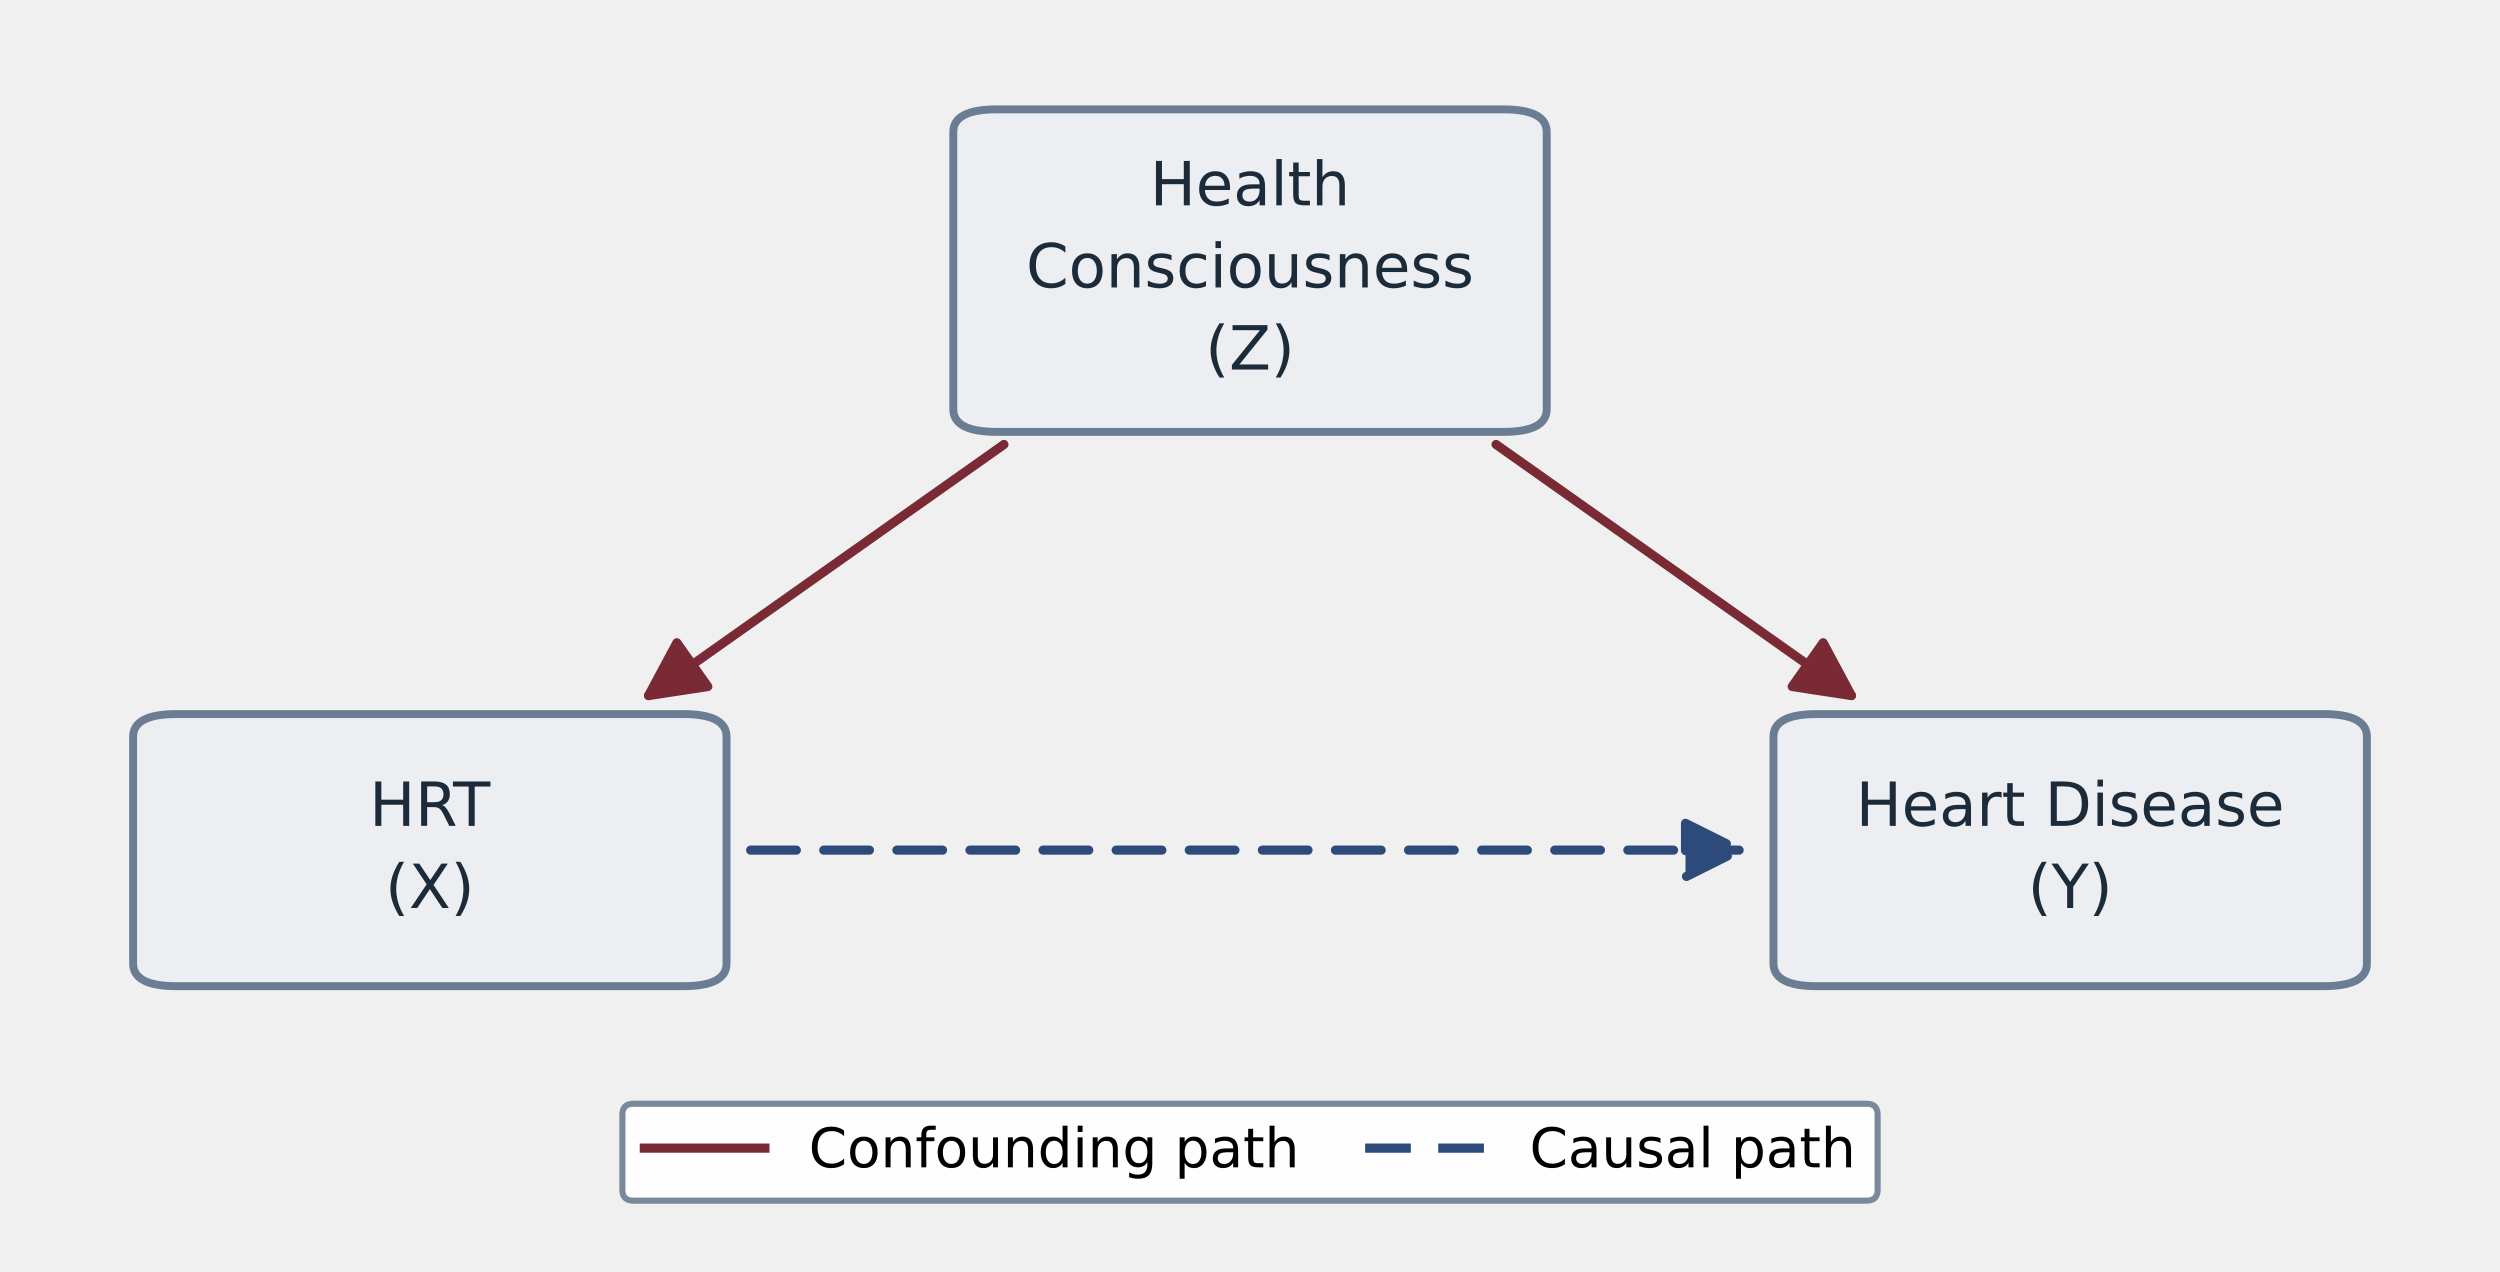
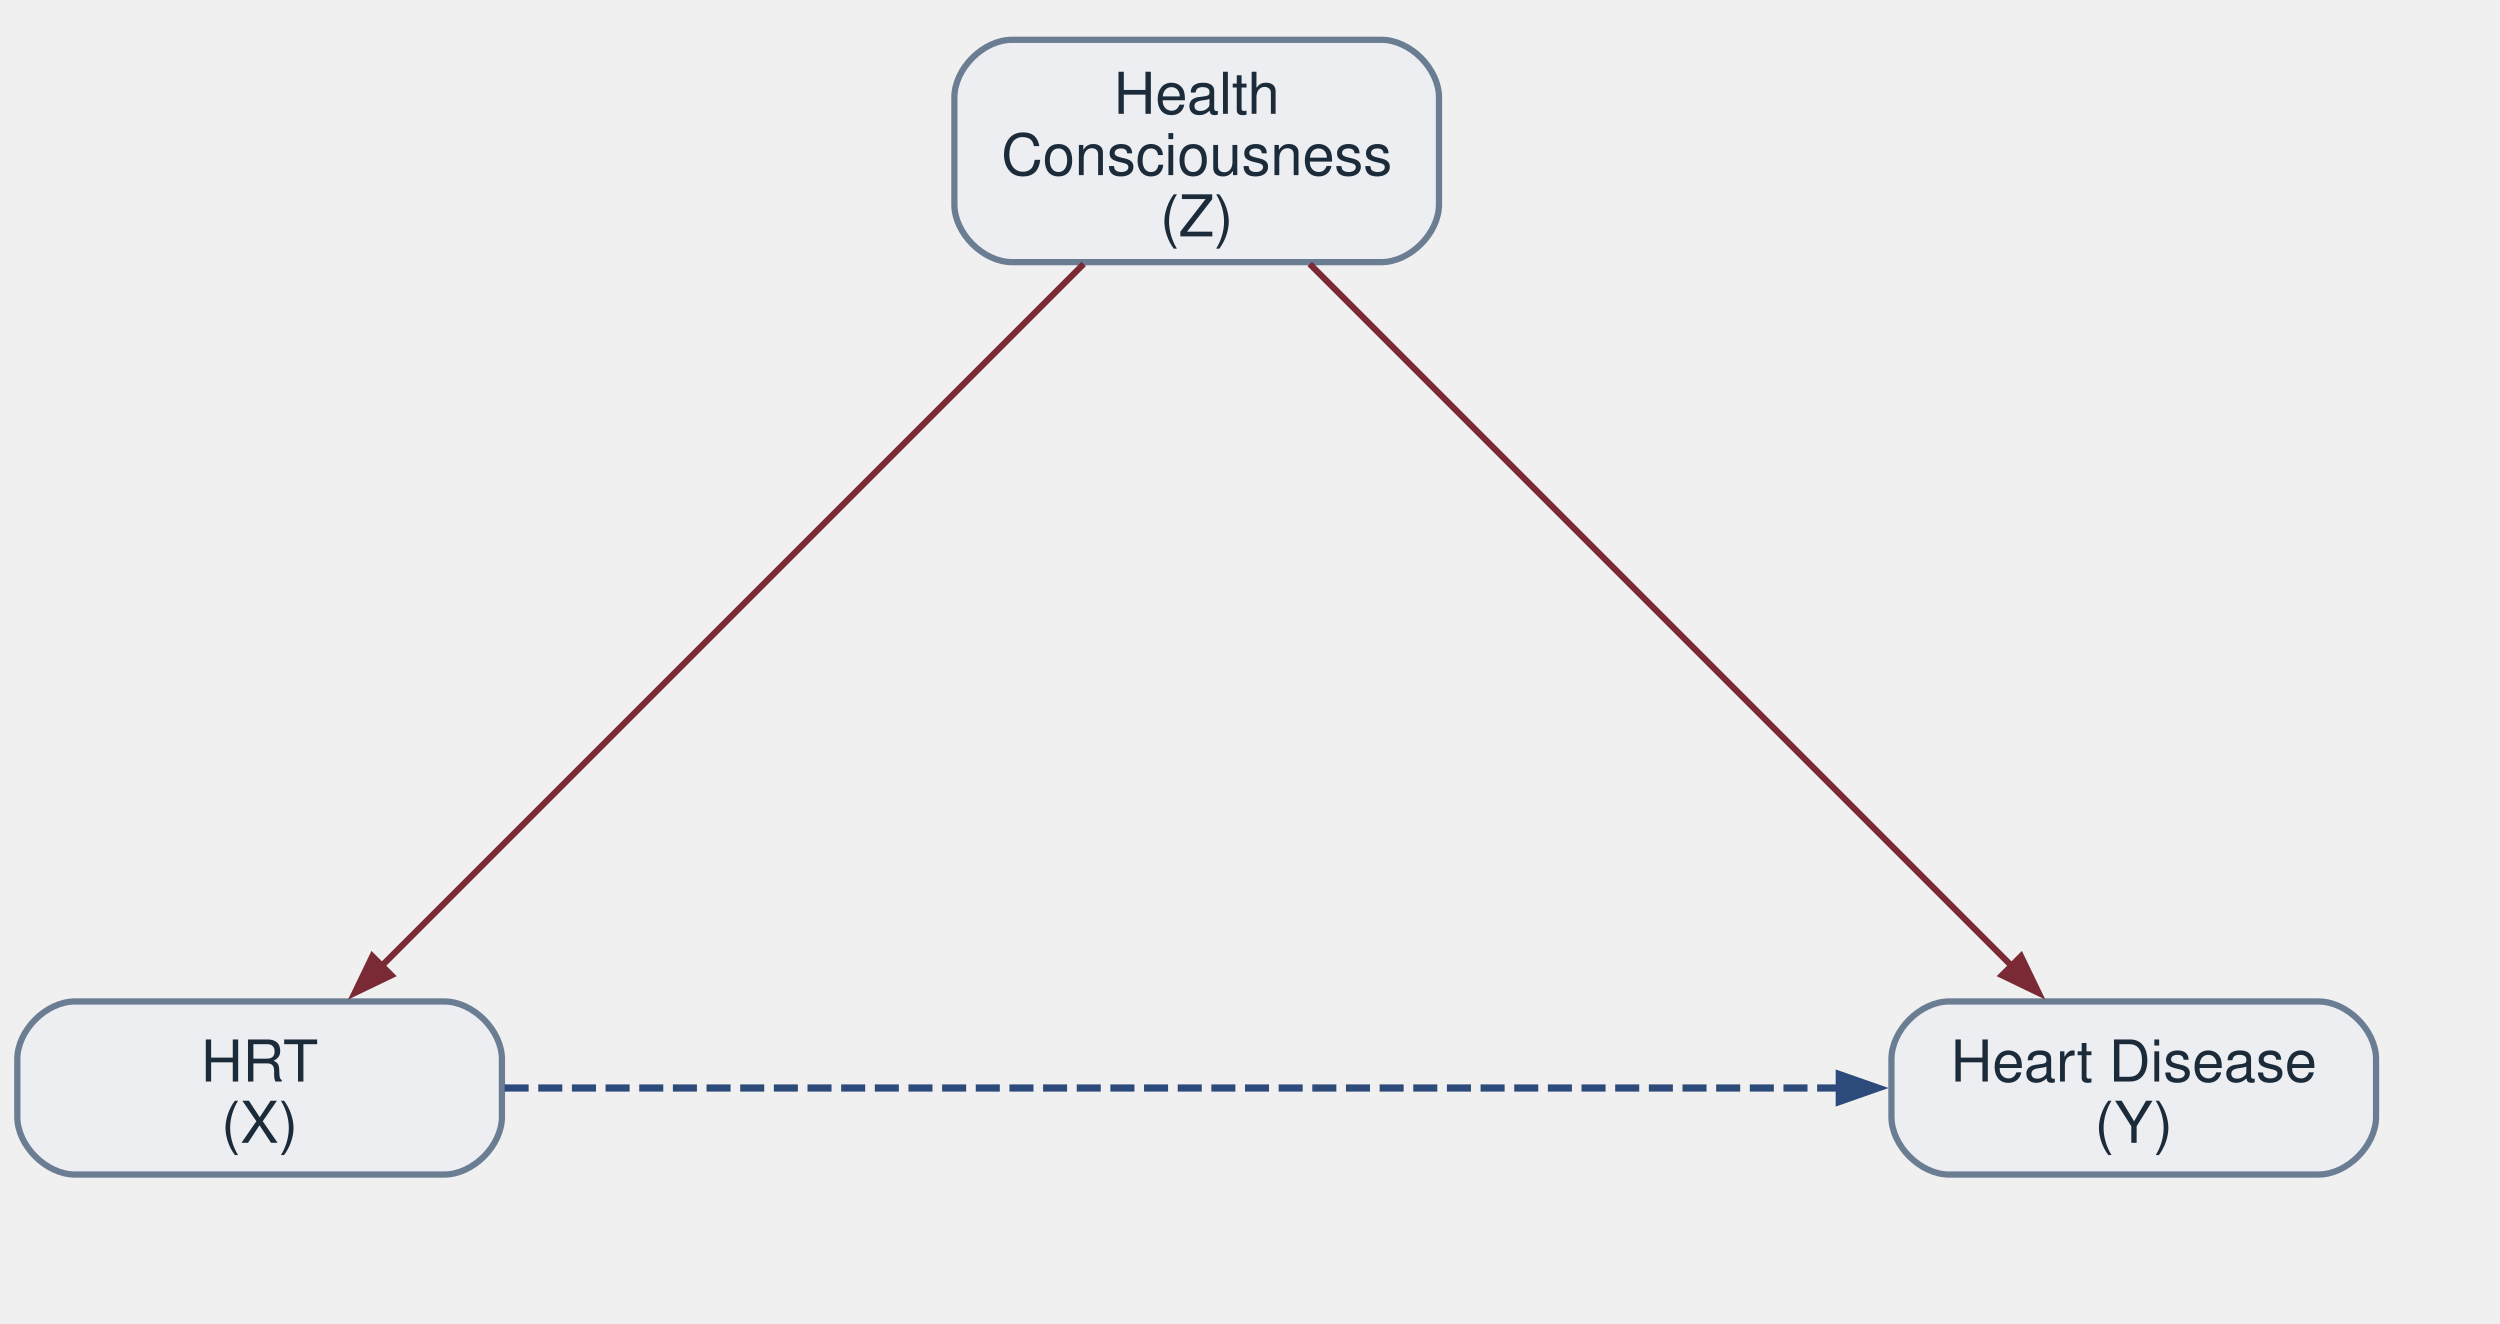
- <svg xmlns="http://www.w3.org/2000/svg" xmlns:xlink="http://www.w3.org/1999/xlink" width="410.4pt" height="208.8pt" viewBox="0 0 410.4 208.8" version="1.1">
-   <defs>
-     <style type="text/css">*{stroke-linejoin: round; stroke-linecap: butt}</style>
-   </defs>
-   <g id="figure_1">
-     <g id="patch_1">
-       <path d="M -0 208.8  L 410.4 208.8  L 410.4 0  L -0 0  L -0 208.8  z " style="fill: none" />
+ <svg xmlns="http://www.w3.org/2000/svg" width="542pt" height="287pt" viewBox="22.00 22.00 520.00 266.00">
+   <g id="graph0" class="graph" transform="scale(1 1) rotate(0) translate(25.6 261.63)">
+     <g id="node1" class="node">
+       <path fill="#eceef2" stroke="#6b7d92" stroke-width="1.3" d="M283.71,-236.03C283.71,-236.03 206.91,-236.03 206.91,-236.03 200.91,-236.03 194.91,-230.03 194.91,-224.03 194.91,-224.03 194.91,-201.78 194.91,-201.78 194.91,-195.78 200.91,-189.78 206.91,-189.78 206.91,-189.78 283.71,-189.78 283.71,-189.78 289.71,-189.78 295.71,-195.78 295.71,-201.78 295.71,-201.78 295.71,-224.03 295.71,-224.03 295.71,-230.03 289.71,-236.03 283.71,-236.03" />
+       <text xml:space="preserve" text-anchor="middle" x="245.31" y="-220.63" font-family="Helvetica,sans-Serif" font-size="12.00" fill="#1c2b3a">Health</text>
+       <text xml:space="preserve" text-anchor="middle" x="245.31" y="-207.88" font-family="Helvetica,sans-Serif" font-size="12.00" fill="#1c2b3a">Consciousness</text>
+       <text xml:space="preserve" text-anchor="middle" x="245.31" y="-195.13" font-family="Helvetica,sans-Serif" font-size="12.00" fill="#1c2b3a">(Z)</text>
    </g>
-     <g id="axes_1">
-       <g id="patch_2">
-         <path d="M 163.62 70.897  L 246.78 70.897  Q 253.908 70.897 253.908 67.174  L 253.908 21.677  Q 253.908 17.954 246.78 17.954  L 163.62 17.954  Q 156.492 17.954 156.492 21.677  L 156.492 67.174  Q 156.492 70.897 163.62 70.897  z " clip-path="url(#p014da137d2)" style="fill: #eceef2; stroke: #6b7d92; stroke-width: 1.3; stroke-linejoin: miter" />
-       </g>
-       <g id="patch_3">
-         <path d="M 28.98 161.893  L 112.14 161.893  Q 119.268 161.893 119.268 158.17  L 119.268 120.945  Q 119.268 117.222 112.14 117.222  L 28.98 117.222  Q 21.852 117.222 21.852 120.945  L 21.852 158.17  Q 21.852 161.893 28.98 161.893  z " clip-path="url(#p014da137d2)" style="fill: #eceef2; stroke: #6b7d92; stroke-width: 1.3; stroke-linejoin: miter" />
-       </g>
-       <g id="patch_4">
-         <path d="M 298.26 161.893  L 381.42 161.893  Q 388.548 161.893 388.548 158.17  L 388.548 120.945  Q 388.548 117.222 381.42 117.222  L 298.26 117.222  Q 291.132 117.222 291.132 120.945  L 291.132 158.17  Q 291.132 161.893 298.26 161.893  z " clip-path="url(#p014da137d2)" style="fill: #eceef2; stroke: #6b7d92; stroke-width: 1.3; stroke-linejoin: miter" />
-       </g>
-       <g id="patch_5">
-         <path d="M 164.808 72.965  Q 134.953 94.06 106.468 114.186  " clip-path="url(#p014da137d2)" style="fill: none; stroke: #7a2a35; stroke-width: 1.5; stroke-linecap: round" />
-         <path d="M 116.194 112.702  L 106.468 114.186  L 111.116 105.515  z " clip-path="url(#p014da137d2)" style="fill: #7a2a35; stroke: #7a2a35; stroke-width: 1.5; stroke-linecap: round" />
-       </g>
-       <g id="patch_6">
-         <path d="M 245.592 72.965  Q 275.447 94.06 303.932 114.186  " clip-path="url(#p014da137d2)" style="fill: none; stroke: #7a2a35; stroke-width: 1.5; stroke-linecap: round" />
-         <path d="M 299.284 105.515  L 303.932 114.186  L 294.206 112.702  z " clip-path="url(#p014da137d2)" style="fill: #7a2a35; stroke: #7a2a35; stroke-width: 1.5; stroke-linecap: round" />
-       </g>
-       <g id="patch_7">
-         <path d="M 123.228 139.557  Q 205.2 139.557 285.495 139.557  " clip-path="url(#p014da137d2)" style="fill: none; stroke-dasharray: 7.5,4.5; stroke-dashoffset: 0; stroke: #2c4a7a; stroke-width: 1.5; stroke-linecap: round" />
-         <path d="M 276.695 135.157  L 285.495 139.557  L 276.695 143.957  z " clip-path="url(#p014da137d2)" style="fill: #2c4a7a; stroke-dasharray: 7.5,4.5; stroke-dashoffset: 0; stroke: #2c4a7a; stroke-width: 1.5; stroke-linecap: round" />
-       </g>
-       <g id="text_1">
-         <g style="fill: #1c2b3a" transform="translate(188.7812 33.70756) scale(0.1 -0.1)">
-           <defs>
-             <path id="DejaVuSans-48" d="M 628 4666  L 1259 4666  L 1259 2753  L 3553 2753  L 3553 4666  L 4184 4666  L 4184 0  L 3553 0  L 3553 2222  L 1259 2222  L 1259 0  L 628 0  L 628 4666  z " transform="scale(0.015625)" />
-             <path id="DejaVuSans-65" d="M 3597 1894  L 3597 1613  L 953 1613  Q 991 1019 1311 708  Q 1631 397 2203 397  Q 2534 397 2845 478  Q 3156 559 3463 722  L 3463 178  Q 3153 47 2828 -22  Q 2503 -91 2169 -91  Q 1331 -91 842 396  Q 353 884 353 1716  Q 353 2575 817 3079  Q 1281 3584 2069 3584  Q 2775 3584 3186 3129  Q 3597 2675 3597 1894  z M 3022 2063  Q 3016 2534 2758 2815  Q 2500 3097 2075 3097  Q 1594 3097 1305 2825  Q 1016 2553 972 2059  L 3022 2063  z " transform="scale(0.015625)" />
-             <path id="DejaVuSans-61" d="M 2194 1759  Q 1497 1759 1228 1600  Q 959 1441 959 1056  Q 959 750 1161 570  Q 1363 391 1709 391  Q 2188 391 2477 730  Q 2766 1069 2766 1631  L 2766 1759  L 2194 1759  z M 3341 1997  L 3341 0  L 2766 0  L 2766 531  Q 2569 213 2275 61  Q 1981 -91 1556 -91  Q 1019 -91 701 211  Q 384 513 384 1019  Q 384 1609 779 1909  Q 1175 2209 1959 2209  L 2766 2209  L 2766 2266  Q 2766 2663 2505 2880  Q 2244 3097 1772 3097  Q 1472 3097 1187 3025  Q 903 2953 641 2809  L 641 3341  Q 956 3463 1253 3523  Q 1550 3584 1831 3584  Q 2591 3584 2966 3190  Q 3341 2797 3341 1997  z " transform="scale(0.015625)" />
-             <path id="DejaVuSans-6c" d="M 603 4863  L 1178 4863  L 1178 0  L 603 0  L 603 4863  z " transform="scale(0.015625)" />
-             <path id="DejaVuSans-74" d="M 1172 4494  L 1172 3500  L 2356 3500  L 2356 3053  L 1172 3053  L 1172 1153  Q 1172 725 1289 603  Q 1406 481 1766 481  L 2356 481  L 2356 0  L 1766 0  Q 1100 0 847 248  Q 594 497 594 1153  L 594 3053  L 172 3053  L 172 3500  L 594 3500  L 594 4494  L 1172 4494  z " transform="scale(0.015625)" />
-             <path id="DejaVuSans-68" d="M 3513 2113  L 3513 0  L 2938 0  L 2938 2094  Q 2938 2591 2744 2837  Q 2550 3084 2163 3084  Q 1697 3084 1428 2787  Q 1159 2491 1159 1978  L 1159 0  L 581 0  L 581 4863  L 1159 4863  L 1159 2956  Q 1366 3272 1645 3428  Q 1925 3584 2291 3584  Q 2894 3584 3203 3211  Q 3513 2838 3513 2113  z " transform="scale(0.015625)" />
-           </defs>
-           <use xlink:href="#DejaVuSans-48" />
-           <use xlink:href="#DejaVuSans-65" transform="translate(75.19531 0)" />
-           <use xlink:href="#DejaVuSans-61" transform="translate(136.7188 0)" />
-           <use xlink:href="#DejaVuSans-6c" transform="translate(197.998 0)" />
-           <use xlink:href="#DejaVuSans-74" transform="translate(225.7812 0)" />
-           <use xlink:href="#DejaVuSans-68" transform="translate(264.9902 0)" />
-         </g>
-         <g style="fill: #1c2b3a" transform="translate(168.45 47.18491) scale(0.1 -0.1)">
-           <defs>
-             <path id="DejaVuSans-43" d="M 4122 4306  L 4122 3641  Q 3803 3938 3442 4084  Q 3081 4231 2675 4231  Q 1875 4231 1450 3742  Q 1025 3253 1025 2328  Q 1025 1406 1450 917  Q 1875 428 2675 428  Q 3081 428 3442 575  Q 3803 722 4122 1019  L 4122 359  Q 3791 134 3420 21  Q 3050 -91 2638 -91  Q 1578 -91 968 557  Q 359 1206 359 2328  Q 359 3453 968 4101  Q 1578 4750 2638 4750  Q 3056 4750 3426 4639  Q 3797 4528 4122 4306  z " transform="scale(0.015625)" />
-             <path id="DejaVuSans-6f" d="M 1959 3097  Q 1497 3097 1228 2736  Q 959 2375 959 1747  Q 959 1119 1226 758  Q 1494 397 1959 397  Q 2419 397 2687 759  Q 2956 1122 2956 1747  Q 2956 2369 2687 2733  Q 2419 3097 1959 3097  z M 1959 3584  Q 2709 3584 3137 3096  Q 3566 2609 3566 1747  Q 3566 888 3137 398  Q 2709 -91 1959 -91  Q 1206 -91 779 398  Q 353 888 353 1747  Q 353 2609 779 3096  Q 1206 3584 1959 3584  z " transform="scale(0.015625)" />
-             <path id="DejaVuSans-6e" d="M 3513 2113  L 3513 0  L 2938 0  L 2938 2094  Q 2938 2591 2744 2837  Q 2550 3084 2163 3084  Q 1697 3084 1428 2787  Q 1159 2491 1159 1978  L 1159 0  L 581 0  L 581 3500  L 1159 3500  L 1159 2956  Q 1366 3272 1645 3428  Q 1925 3584 2291 3584  Q 2894 3584 3203 3211  Q 3513 2838 3513 2113  z " transform="scale(0.015625)" />
-             <path id="DejaVuSans-73" d="M 2834 3397  L 2834 2853  Q 2591 2978 2328 3040  Q 2066 3103 1784 3103  Q 1356 3103 1142 2972  Q 928 2841 928 2578  Q 928 2378 1081 2264  Q 1234 2150 1697 2047  L 1894 2003  Q 2506 1872 2764 1633  Q 3022 1394 3022 966  Q 3022 478 2636 193  Q 2250 -91 1575 -91  Q 1294 -91 989 -36  Q 684 19 347 128  L 347 722  Q 666 556 975 473  Q 1284 391 1588 391  Q 1994 391 2212 530  Q 2431 669 2431 922  Q 2431 1156 2273 1281  Q 2116 1406 1581 1522  L 1381 1569  Q 847 1681 609 1914  Q 372 2147 372 2553  Q 372 3047 722 3315  Q 1072 3584 1716 3584  Q 2034 3584 2315 3537  Q 2597 3491 2834 3397  z " transform="scale(0.015625)" />
-             <path id="DejaVuSans-63" d="M 3122 3366  L 3122 2828  Q 2878 2963 2633 3030  Q 2388 3097 2138 3097  Q 1578 3097 1268 2742  Q 959 2388 959 1747  Q 959 1106 1268 751  Q 1578 397 2138 397  Q 2388 397 2633 464  Q 2878 531 3122 666  L 3122 134  Q 2881 22 2623 -34  Q 2366 -91 2075 -91  Q 1284 -91 818 406  Q 353 903 353 1747  Q 353 2603 823 3093  Q 1294 3584 2113 3584  Q 2378 3584 2631 3529  Q 2884 3475 3122 3366  z " transform="scale(0.015625)" />
-             <path id="DejaVuSans-69" d="M 603 3500  L 1178 3500  L 1178 0  L 603 0  L 603 3500  z M 603 4863  L 1178 4863  L 1178 4134  L 603 4134  L 603 4863  z " transform="scale(0.015625)" />
-             <path id="DejaVuSans-75" d="M 544 1381  L 544 3500  L 1119 3500  L 1119 1403  Q 1119 906 1312 657  Q 1506 409 1894 409  Q 2359 409 2629 706  Q 2900 1003 2900 1516  L 2900 3500  L 3475 3500  L 3475 0  L 2900 0  L 2900 538  Q 2691 219 2414 64  Q 2138 -91 1772 -91  Q 1169 -91 856 284  Q 544 659 544 1381  z M 1991 3584  L 1991 3584  z " transform="scale(0.015625)" />
-           </defs>
-           <use xlink:href="#DejaVuSans-43" />
-           <use xlink:href="#DejaVuSans-6f" transform="translate(69.82422 0)" />
-           <use xlink:href="#DejaVuSans-6e" transform="translate(131.0059 0)" />
-           <use xlink:href="#DejaVuSans-73" transform="translate(194.3848 0)" />
-           <use xlink:href="#DejaVuSans-63" transform="translate(246.4844 0)" />
-           <use xlink:href="#DejaVuSans-69" transform="translate(301.4648 0)" />
-           <use xlink:href="#DejaVuSans-6f" transform="translate(329.248 0)" />
-           <use xlink:href="#DejaVuSans-75" transform="translate(390.4297 0)" />
-           <use xlink:href="#DejaVuSans-73" transform="translate(453.8086 0)" />
-           <use xlink:href="#DejaVuSans-6e" transform="translate(505.9082 0)" />
-           <use xlink:href="#DejaVuSans-65" transform="translate(569.2871 0)" />
-           <use xlink:href="#DejaVuSans-73" transform="translate(630.8105 0)" />
-           <use xlink:href="#DejaVuSans-73" transform="translate(682.9102 0)" />
-         </g>
-         <g style="fill: #1c2b3a" transform="translate(197.8734 60.66225) scale(0.1 -0.1)">
-           <defs>
-             <path id="DejaVuSans-28" d="M 1984 4856  Q 1566 4138 1362 3434  Q 1159 2731 1159 2009  Q 1159 1288 1364 580  Q 1569 -128 1984 -844  L 1484 -844  Q 1016 -109 783 600  Q 550 1309 550 2009  Q 550 2706 781 3412  Q 1013 4119 1484 4856  L 1984 4856  z " transform="scale(0.015625)" />
-             <path id="DejaVuSans-5a" d="M 359 4666  L 4025 4666  L 4025 4184  L 1075 531  L 4097 531  L 4097 0  L 288 0  L 288 481  L 3238 4134  L 359 4134  L 359 4666  z " transform="scale(0.015625)" />
-             <path id="DejaVuSans-29" d="M 513 4856  L 1013 4856  Q 1481 4119 1714 3412  Q 1947 2706 1947 2009  Q 1947 1309 1714 600  Q 1481 -109 1013 -844  L 513 -844  Q 928 -128 1133 580  Q 1338 1288 1338 2009  Q 1338 2731 1133 3434  Q 928 4138 513 4856  z " transform="scale(0.015625)" />
-           </defs>
-           <use xlink:href="#DejaVuSans-28" />
-           <use xlink:href="#DejaVuSans-5a" transform="translate(39.01367 0)" />
-           <use xlink:href="#DejaVuSans-29" transform="translate(107.5195 0)" />
-         </g>
-       </g>
-       <g id="text_2">
-         <g style="fill: #1c2b3a" transform="translate(60.63422 135.5781) scale(0.1 -0.1)">
-           <defs>
-             <path id="DejaVuSans-52" d="M 2841 2188  Q 3044 2119 3236 1894  Q 3428 1669 3622 1275  L 4263 0  L 3584 0  L 2988 1197  Q 2756 1666 2539 1819  Q 2322 1972 1947 1972  L 1259 1972  L 1259 0  L 628 0  L 628 4666  L 2053 4666  Q 2853 4666 3247 4331  Q 3641 3997 3641 3322  Q 3641 2881 3436 2590  Q 3231 2300 2841 2188  z M 1259 4147  L 1259 2491  L 2053 2491  Q 2509 2491 2742 2702  Q 2975 2913 2975 3322  Q 2975 3731 2742 3939  Q 2509 4147 2053 4147  L 1259 4147  z " transform="scale(0.015625)" />
-             <path id="DejaVuSans-54" d="M -19 4666  L 3928 4666  L 3928 4134  L 2272 4134  L 2272 0  L 1638 0  L 1638 4134  L -19 4134  L -19 4666  z " transform="scale(0.015625)" />
-           </defs>
-           <use xlink:href="#DejaVuSans-48" />
-           <use xlink:href="#DejaVuSans-52" transform="translate(75.19531 0)" />
-           <use xlink:href="#DejaVuSans-54" transform="translate(137.4277 0)" />
-         </g>
-         <g style="fill: #1c2b3a" transform="translate(63.23344 149.0555) scale(0.1 -0.1)">
-           <defs>
-             <path id="DejaVuSans-58" d="M 403 4666  L 1081 4666  L 2241 2931  L 3406 4666  L 4084 4666  L 2584 2425  L 4184 0  L 3506 0  L 2194 1984  L 872 0  L 191 0  L 1856 2491  L 403 4666  z " transform="scale(0.015625)" />
-           </defs>
-           <use xlink:href="#DejaVuSans-28" />
-           <use xlink:href="#DejaVuSans-58" transform="translate(39.01367 0)" />
-           <use xlink:href="#DejaVuSans-29" transform="translate(107.5195 0)" />
-         </g>
-       </g>
-       <g id="text_3">
-         <g style="fill: #1c2b3a" transform="translate(304.6689 135.5781) scale(0.1 -0.1)">
-           <defs>
-             <path id="DejaVuSans-72" d="M 2631 2963  Q 2534 3019 2420 3045  Q 2306 3072 2169 3072  Q 1681 3072 1420 2755  Q 1159 2438 1159 1844  L 1159 0  L 581 0  L 581 3500  L 1159 3500  L 1159 2956  Q 1341 3275 1631 3429  Q 1922 3584 2338 3584  Q 2397 3584 2469 3576  Q 2541 3569 2628 3553  L 2631 2963  z " transform="scale(0.015625)" />
-             <path id="DejaVuSans-20" transform="scale(0.015625)" />
-             <path id="DejaVuSans-44" d="M 1259 4147  L 1259 519  L 2022 519  Q 2988 519 3436 956  Q 3884 1394 3884 2338  Q 3884 3275 3436 3711  Q 2988 4147 2022 4147  L 1259 4147  z M 628 4666  L 1925 4666  Q 3281 4666 3915 4102  Q 4550 3538 4550 2338  Q 4550 1131 3912 565  Q 3275 0 1925 0  L 628 0  L 628 4666  z " transform="scale(0.015625)" />
-           </defs>
-           <use xlink:href="#DejaVuSans-48" />
-           <use xlink:href="#DejaVuSans-65" transform="translate(75.19531 0)" />
-           <use xlink:href="#DejaVuSans-61" transform="translate(136.7188 0)" />
-           <use xlink:href="#DejaVuSans-72" transform="translate(197.998 0)" />
-           <use xlink:href="#DejaVuSans-74" transform="translate(239.1113 0)" />
-           <use xlink:href="#DejaVuSans-20" transform="translate(278.3203 0)" />
-           <use xlink:href="#DejaVuSans-44" transform="translate(310.1074 0)" />
-           <use xlink:href="#DejaVuSans-69" transform="translate(387.1094 0)" />
-           <use xlink:href="#DejaVuSans-73" transform="translate(414.8926 0)" />
-           <use xlink:href="#DejaVuSans-65" transform="translate(466.9922 0)" />
-           <use xlink:href="#DejaVuSans-61" transform="translate(528.5156 0)" />
-           <use xlink:href="#DejaVuSans-73" transform="translate(589.7949 0)" />
-           <use xlink:href="#DejaVuSans-65" transform="translate(641.8945 0)" />
-         </g>
-         <g style="fill: #1c2b3a" transform="translate(332.8845 149.0555) scale(0.1 -0.1)">
-           <defs>
-             <path id="DejaVuSans-59" d="M -13 4666  L 666 4666  L 1959 2747  L 3244 4666  L 3922 4666  L 2272 2222  L 2272 0  L 1638 0  L 1638 2222  L -13 4666  z " transform="scale(0.015625)" />
-           </defs>
-           <use xlink:href="#DejaVuSans-28" />
-           <use xlink:href="#DejaVuSans-59" transform="translate(39.01367 0)" />
-           <use xlink:href="#DejaVuSans-29" transform="translate(100.0977 0)" />
-         </g>
-       </g>
-       <g id="legend_1">
-         <g id="patch_8">
-           <path d="M 103.97 197.1  L 306.43 197.1  Q 308.23 197.1 308.23 195.3  L 308.23 182.99  Q 308.23 181.19 306.43 181.19  L 103.97 181.19  Q 102.17 181.19 102.17 182.99  L 102.17 195.3  Q 102.17 197.1 103.97 197.1  z " style="fill: #ffffff; opacity: 0.9; stroke: #6b7d92; stroke-linejoin: miter" />
-         </g>
-         <g id="line2d_1">
-           <path d="M 105.77 188.478  L 115.67 188.478  L 125.57 188.478  " style="fill: none; stroke: #7a2a35; stroke-width: 1.5; stroke-linecap: square" />
-         </g>
-         <g id="text_4">
-           <g transform="translate(132.7704 191.6283) scale(0.09 -0.09)">
-             <defs>
-               <path id="DejaVuSans-66" d="M 2375 4863  L 2375 4384  L 1825 4384  Q 1516 4384 1395 4259  Q 1275 4134 1275 3809  L 1275 3500  L 2222 3500  L 2222 3053  L 1275 3053  L 1275 0  L 697 0  L 697 3053  L 147 3053  L 147 3500  L 697 3500  L 697 3744  Q 697 4328 969 4595  Q 1241 4863 1831 4863  L 2375 4863  z " transform="scale(0.015625)" />
-               <path id="DejaVuSans-64" d="M 2906 2969  L 2906 4863  L 3481 4863  L 3481 0  L 2906 0  L 2906 525  Q 2725 213 2448 61  Q 2172 -91 1784 -91  Q 1150 -91 751 415  Q 353 922 353 1747  Q 353 2572 751 3078  Q 1150 3584 1784 3584  Q 2172 3584 2448 3432  Q 2725 3281 2906 2969  z M 947 1747  Q 947 1113 1208 752  Q 1469 391 1925 391  Q 2381 391 2643 752  Q 2906 1113 2906 1747  Q 2906 2381 2643 2742  Q 2381 3103 1925 3103  Q 1469 3103 1208 2742  Q 947 2381 947 1747  z " transform="scale(0.015625)" />
-               <path id="DejaVuSans-67" d="M 2906 1791  Q 2906 2416 2648 2759  Q 2391 3103 1925 3103  Q 1463 3103 1205 2759  Q 947 2416 947 1791  Q 947 1169 1205 825  Q 1463 481 1925 481  Q 2391 481 2648 825  Q 2906 1169 2906 1791  z M 3481 434  Q 3481 -459 3084 -895  Q 2688 -1331 1869 -1331  Q 1566 -1331 1297 -1286  Q 1028 -1241 775 -1147  L 775 -588  Q 1028 -725 1275 -790  Q 1522 -856 1778 -856  Q 2344 -856 2625 -561  Q 2906 -266 2906 331  L 2906 616  Q 2728 306 2450 153  Q 2172 0 1784 0  Q 1141 0 747 490  Q 353 981 353 1791  Q 353 2603 747 3093  Q 1141 3584 1784 3584  Q 2172 3584 2450 3431  Q 2728 3278 2906 2969  L 2906 3500  L 3481 3500  L 3481 434  z " transform="scale(0.015625)" />
-               <path id="DejaVuSans-70" d="M 1159 525  L 1159 -1331  L 581 -1331  L 581 3500  L 1159 3500  L 1159 2969  Q 1341 3281 1617 3432  Q 1894 3584 2278 3584  Q 2916 3584 3314 3078  Q 3713 2572 3713 1747  Q 3713 922 3314 415  Q 2916 -91 2278 -91  Q 1894 -91 1617 61  Q 1341 213 1159 525  z M 3116 1747  Q 3116 2381 2855 2742  Q 2594 3103 2138 3103  Q 1681 3103 1420 2742  Q 1159 2381 1159 1747  Q 1159 1113 1420 752  Q 1681 391 2138 391  Q 2594 391 2855 752  Q 3116 1113 3116 1747  z " transform="scale(0.015625)" />
-             </defs>
-             <use xlink:href="#DejaVuSans-43" />
-             <use xlink:href="#DejaVuSans-6f" transform="translate(69.82422 0)" />
-             <use xlink:href="#DejaVuSans-6e" transform="translate(131.0059 0)" />
-             <use xlink:href="#DejaVuSans-66" transform="translate(194.3848 0)" />
-             <use xlink:href="#DejaVuSans-6f" transform="translate(229.5898 0)" />
-             <use xlink:href="#DejaVuSans-75" transform="translate(290.7715 0)" />
-             <use xlink:href="#DejaVuSans-6e" transform="translate(354.1504 0)" />
-             <use xlink:href="#DejaVuSans-64" transform="translate(417.5293 0)" />
-             <use xlink:href="#DejaVuSans-69" transform="translate(481.0059 0)" />
-             <use xlink:href="#DejaVuSans-6e" transform="translate(508.7891 0)" />
-             <use xlink:href="#DejaVuSans-67" transform="translate(572.168 0)" />
-             <use xlink:href="#DejaVuSans-20" transform="translate(635.6445 0)" />
-             <use xlink:href="#DejaVuSans-70" transform="translate(667.4316 0)" />
-             <use xlink:href="#DejaVuSans-61" transform="translate(730.9082 0)" />
-             <use xlink:href="#DejaVuSans-74" transform="translate(792.1875 0)" />
-             <use xlink:href="#DejaVuSans-68" transform="translate(831.3965 0)" />
-           </g>
-         </g>
-         <g id="line2d_2">
-           <path d="M 224.101 188.478  L 234.001 188.478  L 243.901 188.478  " style="fill: none; stroke-dasharray: 7.5,4.5; stroke-dashoffset: 0; stroke: #2c4a7a; stroke-width: 1.5" />
-         </g>
-         <g id="text_5">
-           <g transform="translate(251.1007 191.6283) scale(0.09 -0.09)">
-             <use xlink:href="#DejaVuSans-43" />
-             <use xlink:href="#DejaVuSans-61" transform="translate(69.82422 0)" />
-             <use xlink:href="#DejaVuSans-75" transform="translate(131.1035 0)" />
-             <use xlink:href="#DejaVuSans-73" transform="translate(194.4824 0)" />
-             <use xlink:href="#DejaVuSans-61" transform="translate(246.582 0)" />
-             <use xlink:href="#DejaVuSans-6c" transform="translate(307.8613 0)" />
-             <use xlink:href="#DejaVuSans-20" transform="translate(335.6445 0)" />
-             <use xlink:href="#DejaVuSans-70" transform="translate(367.4316 0)" />
-             <use xlink:href="#DejaVuSans-61" transform="translate(430.9082 0)" />
-             <use xlink:href="#DejaVuSans-74" transform="translate(492.1875 0)" />
-             <use xlink:href="#DejaVuSans-68" transform="translate(531.3965 0)" />
-           </g>
-         </g>
-       </g>
+     <g id="node2" class="node">
+       <path fill="#eceef2" stroke="#6b7d92" stroke-width="1.3" d="M88.8,-36C88.8,-36 12,-36 12,-36 6,-36 0,-30 0,-24 0,-24 0,-12 0,-12 0,-6 6,0 12,0 12,0 88.8,0 88.8,0 94.8,0 100.8,-6 100.8,-12 100.8,-12 100.8,-24 100.8,-24 100.8,-30 94.8,-36 88.8,-36" />
+       <text xml:space="preserve" text-anchor="middle" x="50.4" y="-19.35" font-family="Helvetica,sans-Serif" font-size="12.00" fill="#1c2b3a">HRT</text>
+       <text xml:space="preserve" text-anchor="middle" x="50.4" y="-6.6" font-family="Helvetica,sans-Serif" font-size="12.00" fill="#1c2b3a">(X)</text>
+     </g>
+     <g id="edge1" class="edge">
+       <path fill="none" stroke="#7a2a35" stroke-width="1.3" d="M221.8,-189.4C184.82,-152.42 113.37,-80.97 75.45,-43.05" />
+       <polygon fill="#7a2a35" stroke="#7a2a35" stroke-width="1.3" points="77.81,-41.45 70.17,-37.77 73.85,-45.41 77.81,-41.45" />
+     </g>
+     <g id="node3" class="node">
+       <path fill="#eceef2" stroke="#6b7d92" stroke-width="1.3" d="M478.62,-36C478.62,-36 401.82,-36 401.82,-36 395.82,-36 389.82,-30 389.82,-24 389.82,-24 389.82,-12 389.82,-12 389.82,-6 395.82,0 401.82,0 401.82,0 478.62,0 478.62,0 484.62,0 490.62,-6 490.62,-12 490.62,-12 490.62,-24 490.62,-24 490.62,-30 484.62,-36 478.62,-36" />
+       <text xml:space="preserve" text-anchor="middle" x="440.22" y="-19.35" font-family="Helvetica,sans-Serif" font-size="12.00" fill="#1c2b3a">Heart Disease</text>
+       <text xml:space="preserve" text-anchor="middle" x="440.22" y="-6.6" font-family="Helvetica,sans-Serif" font-size="12.00" fill="#1c2b3a">(Y)</text>
+     </g>
+     <g id="edge2" class="edge">
+       <path fill="none" stroke="#7a2a35" stroke-width="1.3" d="M268.82,-189.4C305.8,-152.42 377.25,-80.97 415.17,-43.05" />
+       <polygon fill="#7a2a35" stroke="#7a2a35" stroke-width="1.3" points="416.77,-45.41 420.45,-37.77 412.81,-41.45 416.77,-45.41" />
+     </g>
+     <g id="edge3" class="edge">
+       <path fill="none" stroke="#2c4a7a" stroke-width="1.5" stroke-dasharray="5,2" d="M101.36,-18C172.86,-18 302.75,-18 379.27,-18" />
+       <polygon fill="#2c4a7a" stroke="#2c4a7a" stroke-width="1.5" points="378.97,-20.8 386.97,-18 378.97,-15.2 378.97,-20.8" />
    </g>
  </g>
-   <defs>
-     <clipPath id="p014da137d2">
-       <rect x="7.2" y="7.2" width="396" height="194.4" />
-     </clipPath>
-   </defs>
</svg>
